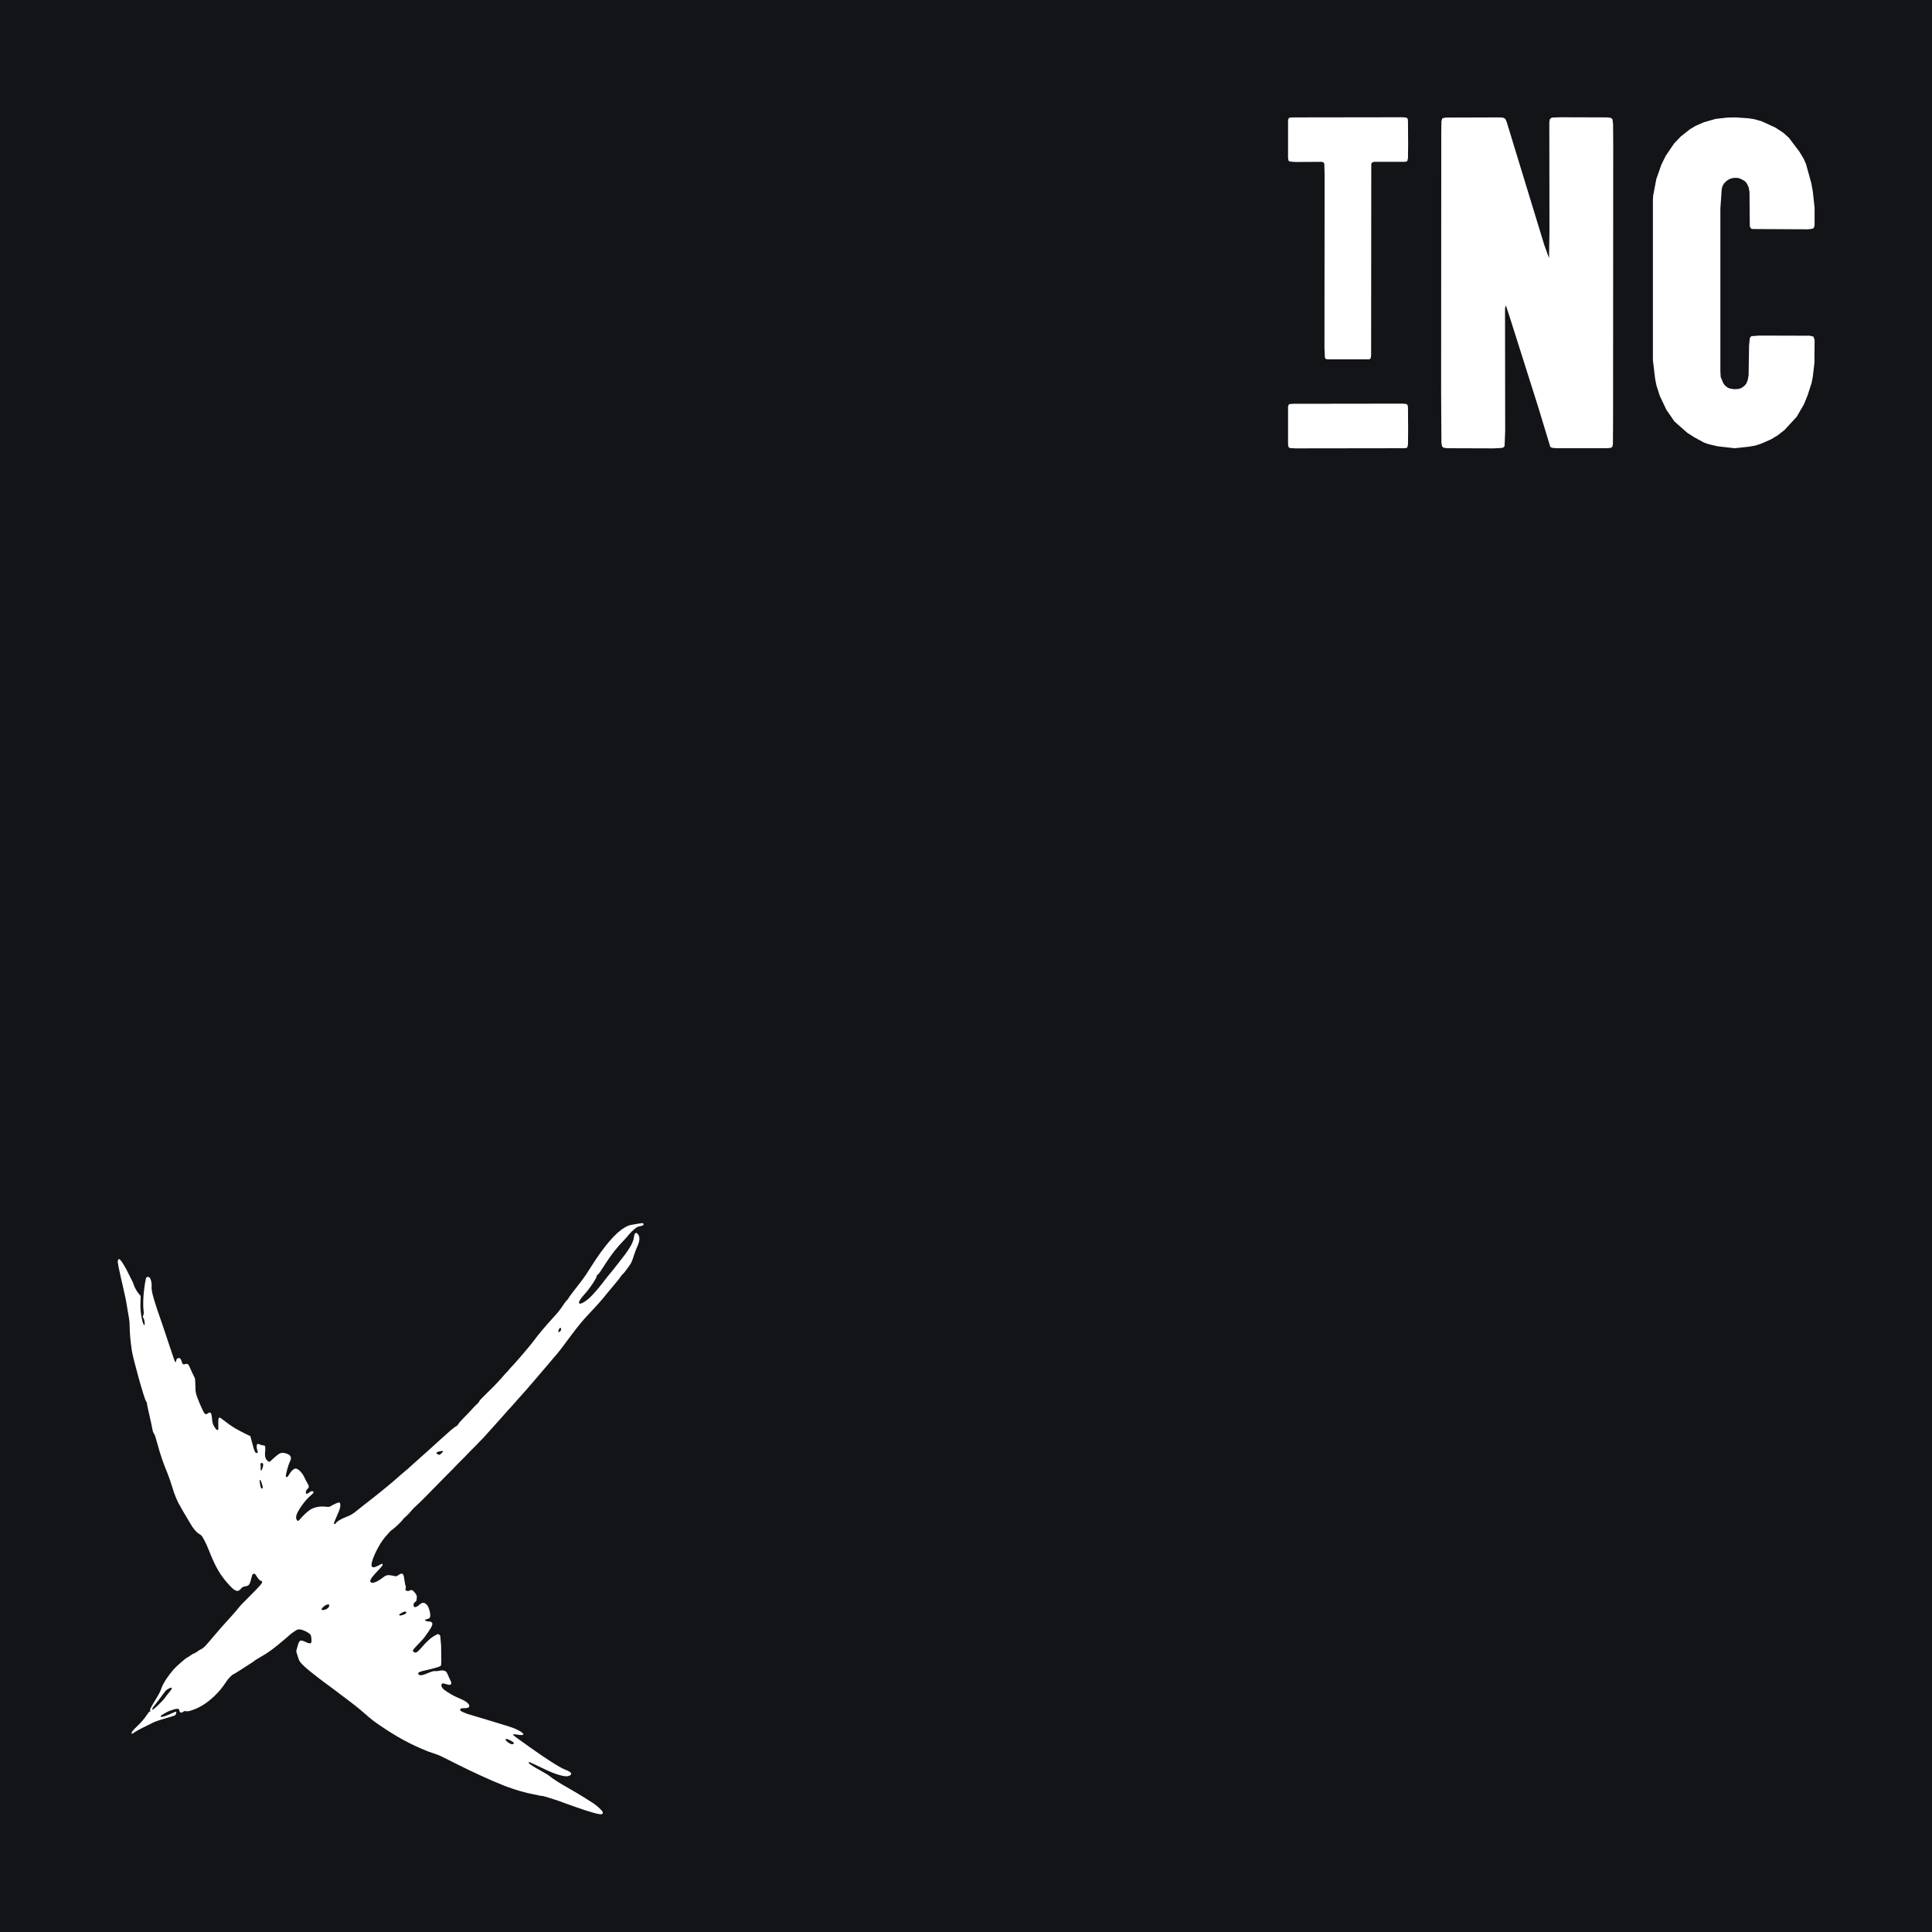
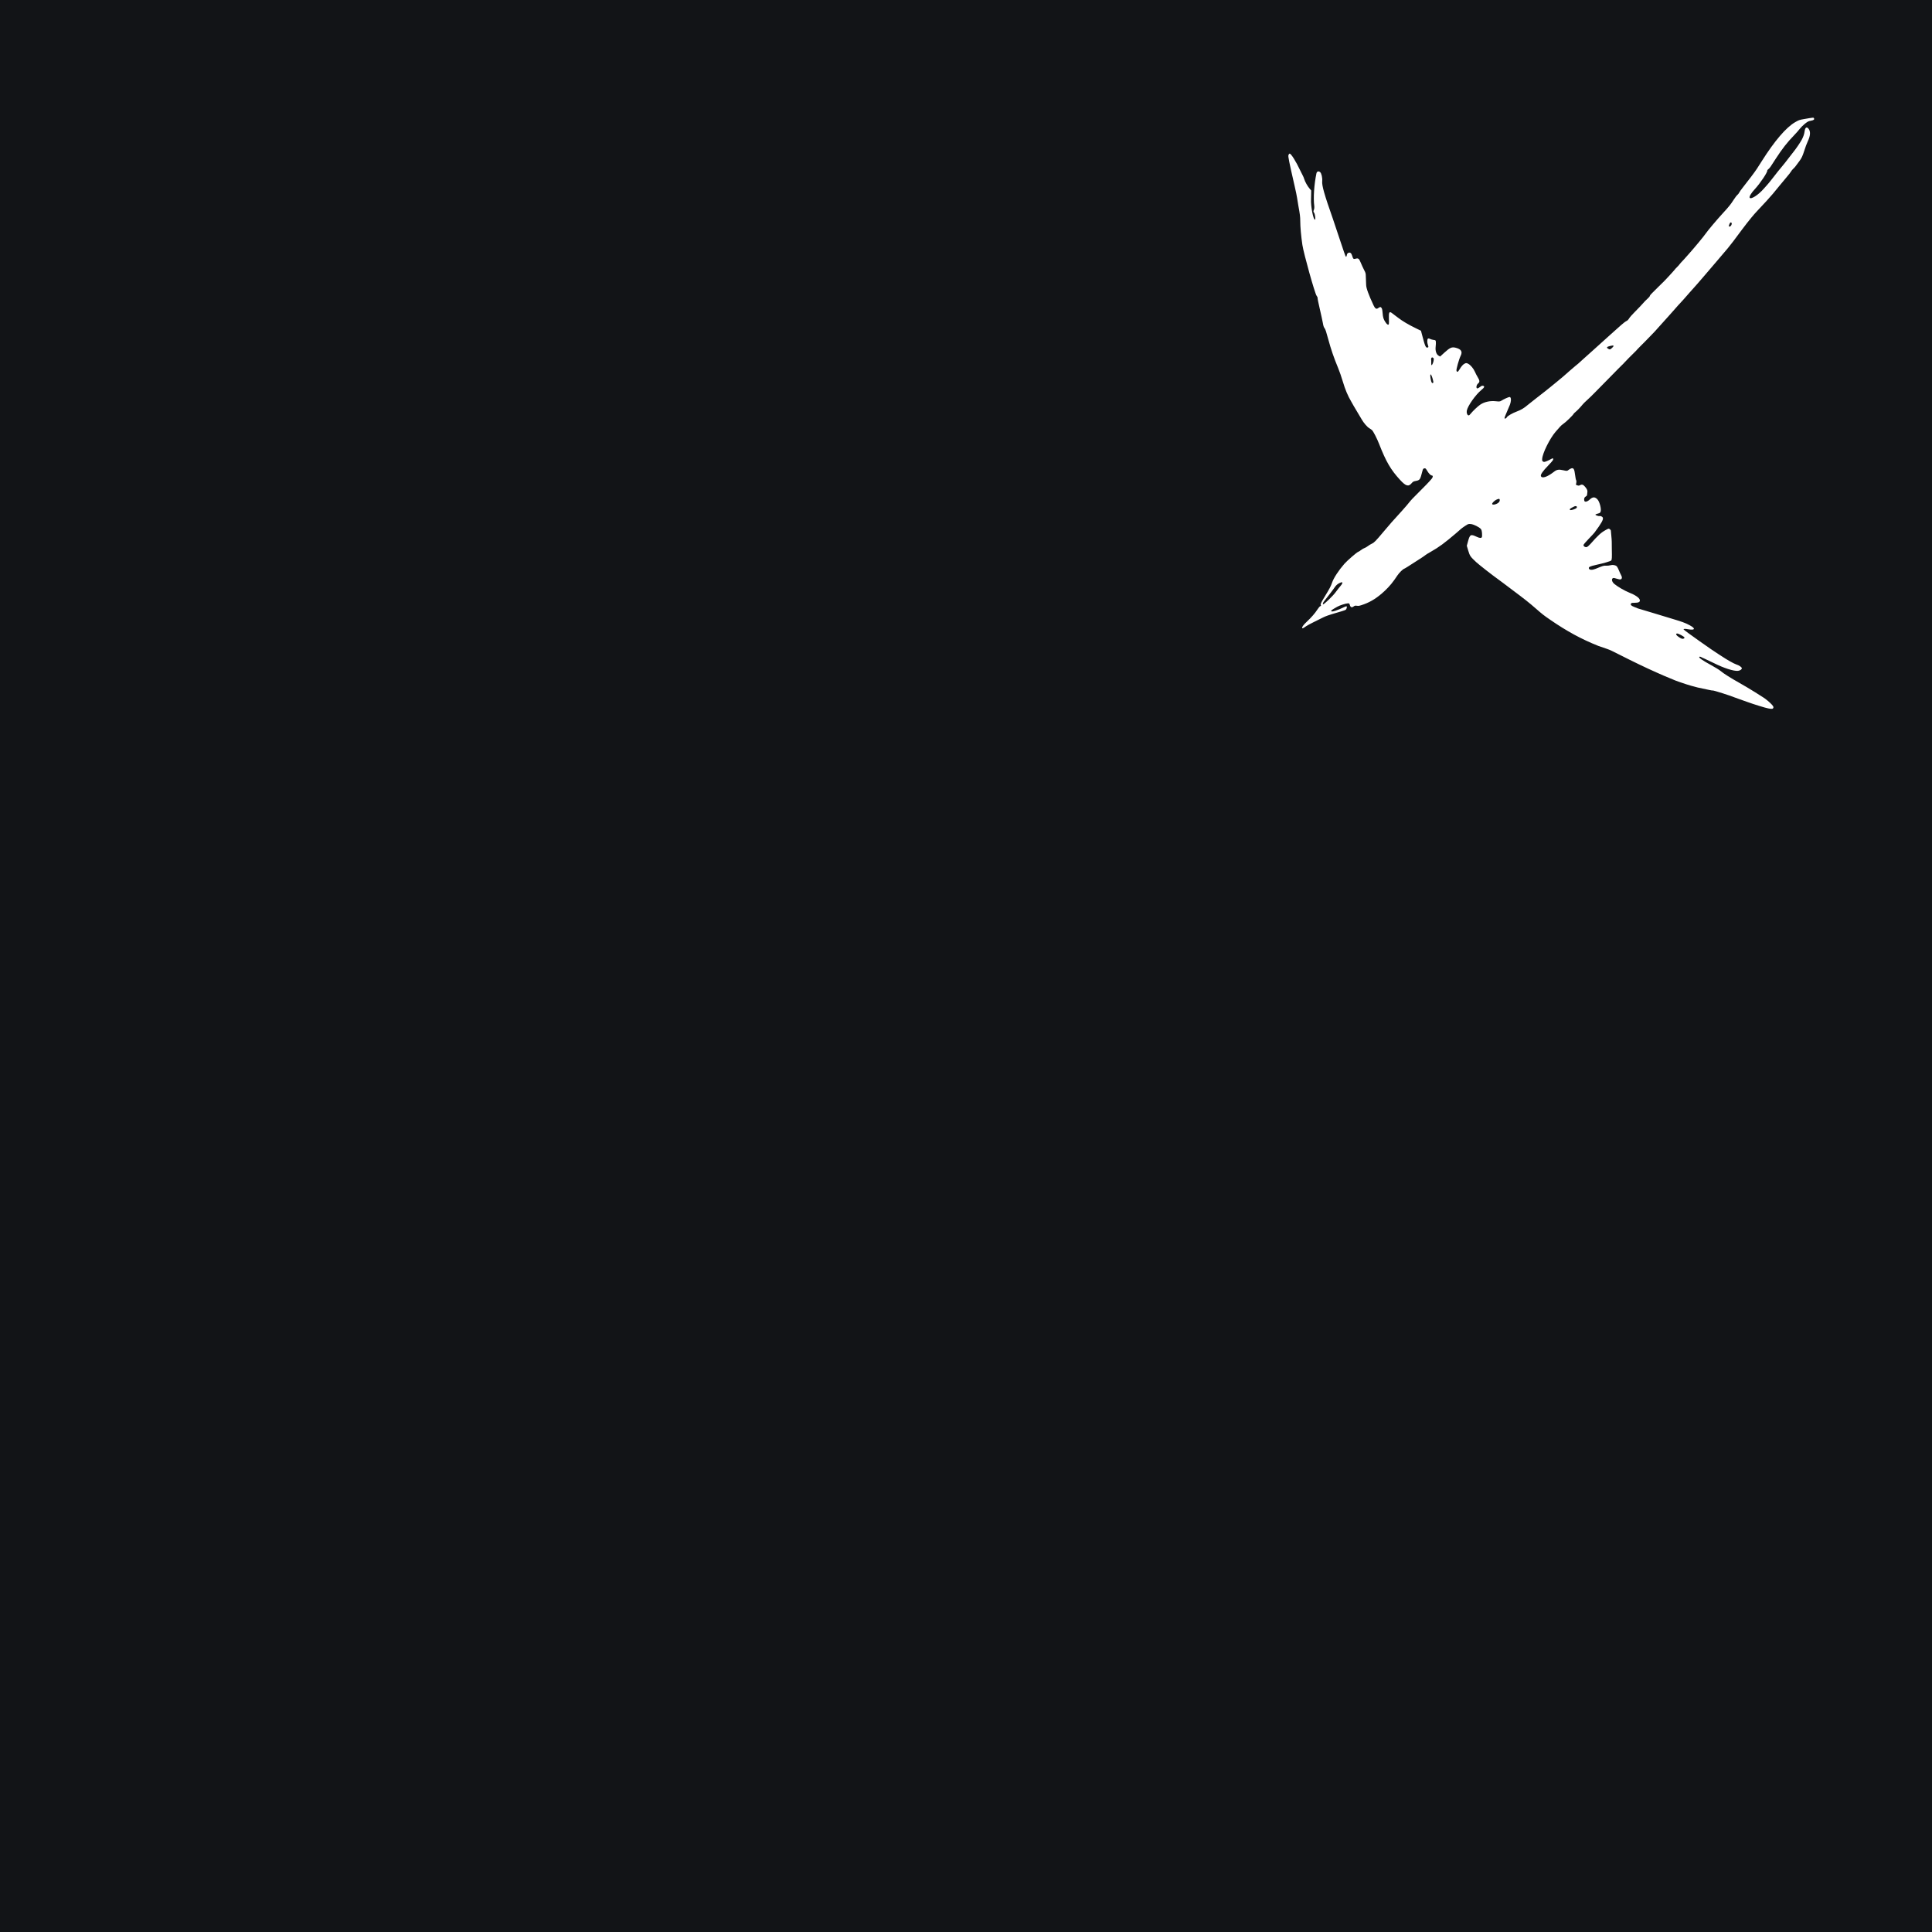
<svg xmlns="http://www.w3.org/2000/svg" viewBox="0 0 1300 1300" width="1300" height="1300" role="img" aria-label="The New Critic">
-   <path fill="#121417" fill-rule="evenodd" d="M0 0H1300V1300H0Z M867.2 79.4 868.4 79.1 871.0 79.0 943.6 78.9 946.2 79.1 947.2 79.8 947.4 81.7 947.5 96.8 947.4 106.4 947.0 108.2 946.4 108.7 945.0 108.9 924.6 108.9 923.3 109.3 922.7 110.2 922.6 239.2 922.3 241.1 921.4 241.8 893.5 241.8 892.2 241.6 891.5 240.7 891.2 233.9 891.3 117.2 891.1 110.3 890.6 109.3 889.3 108.9 871.6 109.0 868.0 108.7 867.0 108.1 866.7 106.2 866.7 84.1 866.7 81.0Z M867.2 272.1 868.4 271.8 871.0 271.7 943.6 271.6 946.2 271.8 947.2 272.6 947.4 274.4 947.5 289.5 947.4 299.1 947.0 300.9 946.4 301.4 945.0 301.6 871.6 301.7 868.0 301.5 867.0 300.8 866.7 298.9 866.7 276.9 866.7 273.7Z M970.5 79.6 972.8 79.1 1009.5 79.0 1011.5 79.2 1012.9 80.0 1013.8 82.0 1039.1 164.8 1042.3 173.7 1042.6 155.8 1042.5 82.3 1042.8 80.4 1043.4 79.6 1044.5 79.1 1050.2 78.9 1081.8 79.0 1083.8 79.3 1085.0 80.2 1085.4 83.6 1085.5 96.8 1085.4 282.8 1085.3 298.9 1084.9 300.6 1084.1 301.3 1081.4 301.6 1047.6 301.6 1044.8 301.4 1043.2 300.8 1035.0 273.8 1016.6 215.7 1013.6 206.5 1013.0 205.6 1012.7 207.9 1012.8 290.2 1012.4 300.2 1011.7 301.0 1010.7 301.4 1004.9 301.7 974.1 301.6 971.4 301.3 970.3 300.3 969.9 297.8 969.7 263.9 969.8 89.0 969.9 81.7Z M1162.4 79.1 1167.9 79.0 1176.6 79.6 1180.4 80.2 1185.4 81.6 1194.7 85.9 1199.9 89.3 1203.7 92.7 1210.8 102.1 1213.7 106.9 1215.2 110.3 1218.8 123.3 1219.8 128.8 1221.0 139.8 1221.0 151.5 1220.5 153.3 1219.7 153.9 1216.4 154.3 1179.0 154.1 1178.0 153.6 1177.4 152.2 1177.2 129.1 1176.6 125.9 1175.2 123.1 1173.8 121.7 1171.0 120.2 1169.1 119.7 1166.5 119.7 1164.1 120.3 1161.9 121.6 1160.0 123.5 1159.0 125.3 1158.5 127.3 1157.6 140.5 1157.6 249.5 1157.8 253.6 1159.6 257.9 1160.7 259.4 1162.6 260.9 1164.3 261.5 1167.1 261.9 1169.9 261.7 1171.7 261.1 1173.7 259.7 1175.0 258.2 1176.0 255.8 1176.6 252.6 1176.9 232.7 1177.4 227.5 1178.4 226.2 1184.0 225.8 1217.8 225.9 1220.2 226.5 1221.0 228.7 1220.9 244.0 1219.8 253.5 1219.0 257.6 1216.3 266.0 1213.8 272.1 1209.0 280.4 1200.7 289.4 1195.9 293.1 1191.7 295.6 1185.4 298.4 1181.2 299.8 1176.6 300.6 1167.2 301.6 1155.7 300.3 1149.4 298.8 1146.4 297.7 1140.0 294.2 1135.3 291.2 1126.7 283.6 1121.3 275.8 1116.8 266.3 1114.6 259.4 1113.7 254.9 1112.2 242.4 1112.2 134.2 1112.4 131.5 1114.5 120.5 1117.9 110.8 1120.8 104.9 1126.5 96.5 1131.0 91.8 1137.2 86.9 1141.1 84.6 1146.4 82.3 1154.4 80.0Z M402.27 1220.52C400.13 1220.12 392.64 1217.81 387.89 1216.09C386.82 1215.70 384.52 1214.89 382.80 1214.28C381.06 1213.66 379.47 1213.10 379.26 1213.01C376.57 1211.87 365.36 1208.31 364.88 1208.45C364.69 1208.51 363.60 1208.34 362.46 1208.08C361.35 1207.82 359.37 1207.41 358.09 1207.15C356.80 1206.91 355.26 1206.57 354.65 1206.42C351.61 1205.66 348.59 1204.80 346.91 1204.23C342.17 1202.66 340.11 1201.94 339.57 1201.68C339.24 1201.53 337.50 1200.80 335.71 1200.07C333.92 1199.33 332.09 1198.58 331.66 1198.39C331.24 1198.19 329.14 1197.26 327.00 1196.33C324.87 1195.40 322.33 1194.24 321.35 1193.77C320.39 1193.30 317.73 1192.05 315.47 1190.99C313.19 1189.91 310.18 1188.44 308.75 1187.71C307.33 1186.96 304.38 1185.48 302.22 1184.43C300.04 1183.35 297.61 1182.15 296.80 1181.74C296.00 1181.32 294.28 1180.63 292.98 1180.21C290.23 1179.32 288.63 1178.77 287.79 1178.43C276.41 1173.88 266.67 1168.59 255.41 1160.84C251.21 1157.97 250.09 1157.09 245.60 1153.16C241.18 1149.30 238.15 1146.90 229.68 1140.57C227.20 1138.71 224.59 1136.72 223.85 1136.17C223.13 1135.60 221.47 1134.38 220.17 1133.45C216.51 1130.86 207.51 1123.81 205.65 1122.09C201.70 1118.40 201.34 1117.89 200.29 1114.33L199.31 1111.06L200.20 1107.84C201.42 1103.39 201.98 1103.11 206.04 1105.04C208.00 1105.98 209.16 1106.02 209.50 1105.13C209.61 1104.87 209.62 1103.73 209.54 1102.60C209.40 1100.99 209.23 1100.35 208.74 1099.75C207.74 1098.50 203.75 1096.55 201.94 1096.42C200.36 1096.31 200.26 1096.34 198.24 1097.66C197.08 1098.42 195.84 1099.31 195.49 1099.64C195.12 1099.99 193.60 1101.32 192.10 1102.59C184.26 1109.28 180.58 1111.98 175.22 1115.02C173.37 1116.06 171.65 1117.11 171.38 1117.38C171.11 1117.64 170.03 1118.40 168.99 1119.06C167.94 1119.74 166.33 1120.79 165.39 1121.39C160.37 1124.65 157.64 1126.37 157.22 1126.49C156.30 1126.78 153.78 1129.25 152.61 1131.03C149.63 1135.56 147.39 1138.29 144.03 1141.46C139.32 1145.87 135.03 1148.64 130.11 1150.43C127.19 1151.49 126.52 1151.61 125.38 1151.43C124.29 1151.25 123.91 1151.34 123.20 1151.86C121.93 1152.82 121.09 1152.52 120.64 1150.99C120.33 1149.90 120.16 1149.76 119.36 1149.78C117.82 1149.85 113.85 1151.11 112.15 1152.09C108.34 1154.26 107.95 1154.53 108.08 1154.99C108.32 1155.81 111.80 1154.73 117.47 1152.02C118.61 1151.48 118.92 1151.99 118.32 1153.41C117.94 1154.32 117.89 1154.34 111.43 1156.21C106.65 1157.60 104.26 1158.43 102.41 1159.39C101.03 1160.09 98.24 1161.48 96.20 1162.47C94.16 1163.46 91.92 1164.68 91.22 1165.17C89.11 1166.65 88.66 1166.84 88.51 1166.32C88.33 1165.71 89.55 1164.10 91.70 1162.11C94.65 1159.36 97.23 1156.40 98.68 1154.10C99.44 1152.89 100.36 1151.80 100.73 1151.69C101.25 1151.55 101.31 1151.35 101.05 1150.84C100.78 1150.30 101.26 1149.28 103.65 1145.35C107.04 1139.82 107.90 1138.19 108.68 1135.83C109.71 1132.77 113.05 1127.64 116.93 1123.20C118.74 1121.12 125.31 1115.43 126.19 1115.17C126.51 1115.08 127.39 1114.52 128.16 1113.93C128.94 1113.33 129.99 1112.72 130.49 1112.58C130.99 1112.44 132.00 1111.86 132.73 1111.29C133.46 1110.73 134.66 1109.99 135.39 1109.66C137.02 1108.91 137.97 1107.95 143.30 1101.58C145.57 1098.86 147.99 1096.04 148.69 1095.28C150.42 1093.39 154.32 1089.07 155.72 1087.50C158.71 1084.13 159.25 1083.50 160.48 1081.95C161.81 1080.28 163.14 1078.88 166.74 1075.32C170.93 1071.17 173.92 1068.07 175.65 1066.02C176.60 1064.87 176.67 1063.84 175.77 1063.76C174.96 1063.69 173.79 1062.51 172.66 1060.61C171.72 1059.02 171.50 1058.83 170.73 1058.97C169.99 1059.09 169.80 1059.38 169.42 1060.88C167.94 1066.66 167.76 1066.92 164.87 1067.46C163.44 1067.73 163.05 1067.94 162.19 1068.96C160.05 1071.48 158.30 1070.97 154.35 1066.67C148.14 1059.91 144.96 1054.44 140.35 1042.65C138.80 1038.68 136.33 1033.90 135.44 1033.16C135.07 1032.84 134.28 1032.29 133.65 1031.92C132.24 1031.08 129.85 1028.29 128.56 1025.96C128.02 1025.00 126.81 1022.95 125.88 1021.46C124.94 1019.96 123.75 1017.94 123.21 1016.98C122.69 1016.02 121.95 1014.71 121.58 1014.08C119.26 1010.19 117.45 1005.88 115.91 1000.64C115.02 997.64 113.62 993.56 112.78 991.56C109.91 984.67 107.86 978.73 106.10 972.16C104.75 967.11 104.17 965.37 103.61 964.67C103.07 963.98 102.79 963.15 102.44 961.11C102.18 959.66 101.27 955.40 100.38 951.65C99.50 947.90 98.83 944.61 98.90 944.33C98.98 944.02 98.69 943.38 98.25 942.84C97.09 941.39 89.55 914.44 88.68 908.64C87.80 902.67 87.24 896.49 87.24 892.46C87.24 889.78 86.99 887.76 85.99 882.33C85.64 880.47 85.25 878.08 85.11 877.00C84.97 875.93 84.24 872.32 83.46 869.01C79.60 852.15 79.00 849.14 79.30 848.17C79.45 847.66 79.81 847.21 80.11 847.19C81.03 847.11 84.42 852.49 87.26 858.59C87.83 859.83 88.58 861.29 88.90 861.85C89.23 862.40 89.68 863.50 89.90 864.26C90.45 866.10 92.14 869.12 93.52 870.72L94.62 872.00L94.58 874.49C94.56 875.85 94.52 877.36 94.49 877.83C94.24 882.56 96.04 891.94 97.16 891.62C97.67 891.47 97.19 887.80 96.54 886.92C96.02 886.24 96.00 885.98 96.41 885.03C96.68 884.43 96.80 883.27 96.67 882.39C95.95 877.08 96.59 867.83 98.15 860.43C98.43 859.14 99.60 858.76 100.62 859.64C101.53 860.41 102.24 863.50 102.01 865.74C101.72 868.66 103.47 874.80 109.23 891.16C110.33 894.29 112.65 901.23 114.40 906.58C116.13 911.95 117.71 916.41 117.91 916.52C118.25 916.71 118.42 916.38 118.69 915.00C118.77 914.61 119.18 914.14 119.61 913.95C120.78 913.46 121.64 914.09 122.16 915.85C122.79 918.04 123.07 918.31 124.42 917.92C126.29 917.37 126.78 917.74 127.97 920.62C128.55 922.03 129.54 924.18 130.17 925.39C131.22 927.38 131.33 927.79 131.35 929.62C131.37 930.72 131.44 932.24 131.48 932.96C131.55 933.70 131.59 934.82 131.58 935.47C131.57 937.59 133.23 942.16 136.64 949.41C137.56 951.35 138.43 951.96 139.39 951.32C141.00 950.23 141.24 950.20 141.83 950.88C142.28 951.42 142.45 952.15 142.64 954.20C142.91 957.55 143.21 958.56 144.60 960.65C145.71 962.32 146.60 962.77 146.87 961.79C146.95 961.53 146.96 959.81 146.89 957.99C146.77 954.11 147.17 953.28 148.64 954.27C149.16 954.60 151.04 956.03 152.85 957.44C156.01 959.91 160.04 962.29 165.77 965.06L168.47 966.37L169.08 968.67C171.27 977.04 171.71 978.02 172.99 977.65C173.60 977.47 173.60 977.27 173.07 975.71C172.57 974.29 172.61 972.10 173.14 971.70C173.42 971.48 173.97 971.55 174.62 971.88C175.19 972.18 176.26 972.46 177.00 972.55C178.24 972.69 178.36 972.78 178.48 973.75C178.56 974.34 178.51 975.84 178.36 977.09C178.02 979.90 178.83 982.34 180.40 983.19L181.36 983.72L184.38 980.96C187.97 977.71 189.24 977.16 191.80 977.80C195.54 978.75 196.58 980.41 195.18 983.21C194.04 985.51 192.12 992.37 192.37 993.25C192.71 994.43 193.34 994.20 194.31 992.56C195.71 990.21 196.78 989.00 197.95 988.45C198.82 988.03 199.20 988.06 200.22 988.57C201.83 989.40 203.81 991.76 204.77 993.99C205.19 994.98 206.04 996.62 206.66 997.62C208.05 999.89 208.11 1000.88 206.93 1001.83C205.60 1002.90 205.36 1005.49 206.64 1005.12C206.98 1005.02 207.76 1004.56 208.35 1004.10C209.20 1003.44 209.61 1003.29 210.21 1003.41C211.50 1003.69 211.18 1004.55 209.20 1006.15C205.28 1009.35 199.98 1016.83 199.32 1020.09C199.06 1021.46 199.47 1022.91 200.23 1023.24C200.71 1023.46 200.98 1023.30 201.75 1022.37C203.59 1020.17 206.50 1017.40 208.30 1016.14C210.99 1014.26 214.98 1013.38 218.77 1013.80C221.21 1014.06 221.65 1014.02 222.57 1013.44C224.21 1012.38 227.52 1010.90 228.12 1010.95C228.96 1011.01 229.27 1012.64 228.78 1014.56C228.56 1015.50 228.25 1016.46 228.11 1016.68C227.96 1016.91 227.56 1017.86 227.20 1018.80C226.84 1019.75 226.10 1021.50 225.56 1022.69C225.02 1023.89 224.63 1025.03 224.68 1025.24C224.84 1025.76 225.92 1025.36 226.21 1024.67C226.61 1023.76 229.98 1021.79 233.09 1020.67C235.63 1019.74 238.09 1018.27 240.23 1016.37C240.52 1016.10 242.20 1014.78 243.94 1013.43C245.70 1012.08 247.67 1010.51 248.35 1009.96C249.03 1009.41 250.46 1008.29 251.54 1007.49C252.60 1006.68 254.40 1005.25 255.51 1004.31C256.64 1003.37 258.80 1001.62 260.31 1000.39C261.82 999.17 263.54 997.75 264.13 997.22C264.73 996.70 266.77 994.90 268.68 993.23C270.58 991.55 272.21 990.16 272.29 990.13C272.53 990.06 275.40 987.55 277.79 985.32C279.03 984.16 281.75 981.73 283.83 979.91C285.91 978.10 291.57 973.00 296.39 968.58C301.90 963.54 305.65 960.33 306.44 959.98C307.32 959.63 307.94 959.05 308.49 958.12C308.92 957.37 310.42 955.66 311.78 954.31C313.96 952.16 318.18 947.70 319.30 946.35C319.51 946.10 320.30 945.37 321.05 944.69C321.80 944.03 322.45 943.24 322.48 942.95C322.50 942.64 323.28 941.68 324.20 940.82C325.13 939.97 327.09 938.02 328.57 936.49C330.05 934.98 331.32 933.72 331.40 933.70C331.62 933.63 338.61 926.09 339.11 925.37C339.38 924.99 340.13 924.17 340.78 923.54C341.44 922.91 342.20 922.07 342.46 921.68C342.71 921.29 343.11 920.81 343.33 920.62C343.55 920.44 344.51 919.41 345.46 918.35C346.41 917.28 347.90 915.61 348.78 914.61C352.38 910.57 358.78 902.87 359.88 901.23C361.35 899.06 367.58 891.65 371.71 887.17C375.60 882.96 376.88 881.36 378.93 878.18C379.82 876.78 380.93 875.33 381.38 874.97C381.84 874.60 382.39 873.89 382.63 873.38C382.86 872.89 383.92 871.39 384.98 870.05C388.75 865.33 393.17 859.45 394.54 857.33C395.30 856.15 396.82 853.77 397.91 852.05C406.41 838.63 414.16 829.58 420.17 826.09C422.68 824.63 423.16 824.47 426.00 823.98C432.68 822.82 432.61 822.82 432.92 823.42C433.33 824.25 432.71 824.72 430.72 825.08C429.16 825.35 428.64 825.63 426.80 827.09C425.63 828.03 424.04 829.62 423.28 830.61C422.50 831.63 420.88 833.47 419.65 834.73C414.80 839.73 411.65 843.77 407.14 850.71C405.74 852.86 404.23 855.18 403.78 855.88C403.33 856.56 402.62 857.38 402.18 857.68C401.76 857.98 401.44 858.36 401.50 858.53C401.80 859.59 396.79 867.12 393.16 871.03C390.74 873.62 389.25 876.09 389.63 876.83C390.37 878.29 395.49 875.03 399.19 870.74C399.77 870.07 400.80 868.91 401.48 868.17C402.17 867.42 403.83 865.39 405.18 863.62C408.00 859.96 409.45 858.15 411.78 855.39C412.69 854.32 414.44 852.09 415.69 850.44C416.93 848.78 418.52 846.75 419.22 845.88C420.80 843.97 423.61 839.83 424.65 837.91C425.73 835.90 426.36 834.09 426.62 832.23C426.97 829.60 427.93 828.90 429.17 830.34C430.74 832.17 430.58 835.10 428.69 839.04C428.10 840.25 427.03 843.13 426.31 845.45C425.22 848.90 424.64 850.11 423.10 852.22C420.19 856.20 420.08 856.33 418.93 857.42C418.34 857.98 417.72 858.74 417.57 859.10C417.40 859.48 416.03 861.26 414.50 863.05C412.97 864.85 410.94 867.30 409.97 868.48C409.01 869.65 407.77 871.15 407.22 871.82C406.67 872.48 405.78 873.56 405.25 874.23C404.03 875.75 398.64 881.67 395.24 885.20C393.84 886.66 391.84 888.94 390.79 890.24C389.74 891.55 388.44 893.16 387.90 893.84C386.91 895.06 382.54 900.87 378.71 906.04C377.58 907.57 375.86 909.74 374.91 910.87C370.83 915.74 370.12 916.56 367.43 919.67C366.94 920.23 363.53 924.22 359.86 928.54C356.17 932.86 352.61 936.95 351.95 937.63C351.28 938.34 350.01 939.76 349.09 940.82C347.00 943.27 343.05 947.70 342.67 948.03C342.50 948.17 342.03 948.68 341.61 949.16C341.20 949.64 340.22 950.75 339.46 951.61C338.67 952.47 337.64 953.65 337.16 954.21C336.66 954.76 335.54 956.02 334.65 957.01C332.65 959.21 331.50 960.49 328.71 963.63C325.62 967.11 325.81 966.90 322.65 970.13C321.06 971.75 319.42 973.44 318.99 973.90C318.57 974.35 317.40 975.53 316.37 976.51C315.35 977.49 314.35 978.51 314.15 978.78C313.96 979.06 313.55 979.52 313.26 979.79C310.17 982.81 306.02 986.99 305.52 987.61C305.16 988.05 304.04 989.20 303.03 990.15C302.02 991.12 301.03 992.11 300.83 992.35C300.61 992.60 298.73 994.51 296.63 996.62C294.54 998.71 292.67 1000.63 292.45 1000.88C292.25 1001.12 291.19 1002.20 290.09 1003.27C289.02 1004.34 286.90 1006.49 285.40 1008.04C283.88 1009.61 281.62 1011.79 280.37 1012.92C279.11 1014.04 277.75 1015.38 277.33 1015.90C276.07 1017.50 273.55 1020.15 272.42 1021.06C271.82 1021.54 271.29 1022.06 271.23 1022.22C270.91 1023.11 265.72 1028.12 263.83 1029.34C262.95 1029.91 261.72 1031.22 258.99 1034.42C255.02 1039.13 250.24 1048.83 250.02 1052.62C249.96 1053.81 250.01 1054.02 250.65 1054.40C251.23 1054.76 251.62 1054.72 253.18 1054.09C254.19 1053.68 255.45 1053.06 255.97 1052.71C257.19 1051.92 257.83 1052.21 257.31 1053.33C257.12 1053.78 255.66 1055.47 254.08 1057.08C250.51 1060.76 248.87 1063.08 249.16 1064.09C249.73 1066.02 253.37 1064.87 257.91 1061.32C259.89 1059.77 261.17 1059.55 264.16 1060.23C266.73 1060.80 266.81 1060.78 267.76 1060.03C268.29 1059.59 269.17 1059.11 269.69 1058.96C271.17 1058.53 271.71 1059.50 272.17 1063.36C272.38 1065.11 272.71 1066.72 272.91 1066.98C273.09 1067.24 273.14 1068.01 272.99 1068.72L272.73 1069.99L273.65 1070.38C274.32 1070.67 274.82 1070.65 275.41 1070.33C276.80 1069.57 277.59 1069.81 278.93 1071.40C280.36 1073.10 280.68 1073.97 280.40 1075.38C280.29 1075.95 280.20 1076.65 280.21 1076.95C280.20 1077.24 279.80 1077.70 279.29 1077.97C278.38 1078.44 278.04 1079.53 278.41 1080.81C278.71 1081.86 280.40 1081.44 282.03 1079.94C284.04 1078.07 285.51 1078.03 287.22 1079.83C288.68 1081.38 289.99 1086.44 289.36 1088.11C289.05 1088.89 288.76 1089.09 287.38 1089.44C286.50 1089.65 285.80 1089.97 285.86 1090.14C285.97 1090.53 288.01 1091.23 288.55 1091.08C289.34 1090.84 290.66 1091.51 290.87 1092.23C291.24 1093.52 289.85 1095.98 285.25 1102.17C284.91 1102.62 283.14 1104.54 281.31 1106.42C279.49 1108.29 277.93 1110.12 277.85 1110.46C277.67 1111.35 278.99 1112.22 280.05 1111.92C280.49 1111.79 281.56 1110.89 282.42 1109.93C287.61 1104.05 289.62 1102.19 292.69 1100.51C294.74 1099.36 294.74 1099.36 295.54 1099.90C295.97 1100.21 296.30 1100.70 296.26 1101.00C296.24 1101.30 296.37 1102.73 296.54 1104.16C296.72 1105.62 296.84 1107.55 296.84 1108.49C296.82 1109.43 296.84 1111.48 296.88 1113.05C297.03 1119.03 296.96 1120.50 296.47 1120.95C295.92 1121.50 291.82 1122.70 286.35 1123.92C282.19 1124.84 281.17 1125.34 281.45 1126.32C281.77 1127.41 283.61 1127.51 285.91 1126.59C291.18 1124.44 291.34 1124.39 292.98 1124.47C293.88 1124.51 295.18 1124.38 295.88 1124.18C297.50 1123.70 299.48 1124.06 300.29 1124.96C300.64 1125.36 301.26 1126.56 301.66 1127.62C302.08 1128.70 302.72 1130.09 303.11 1130.76C303.95 1132.20 303.82 1133.38 302.80 1133.67C302.41 1133.79 301.27 1133.60 300.24 1133.23C299.23 1132.88 298.17 1132.66 297.88 1132.74C296.43 1133.16 296.81 1135.28 298.60 1136.76C300.76 1138.55 305.55 1141.35 308.28 1142.42C312.49 1144.08 315.25 1145.92 315.68 1147.38C316.11 1148.85 315.04 1149.44 311.96 1149.44C310.36 1149.45 310.07 1149.51 309.78 1150.01C309.32 1150.84 309.91 1151.41 312.15 1152.30C313.22 1152.73 314.29 1153.15 314.50 1153.24C314.71 1153.32 315.68 1153.61 316.65 1153.88C317.62 1154.16 321.46 1155.30 325.18 1156.44C328.89 1157.58 333.02 1158.82 334.34 1159.22C344.94 1162.41 345.98 1162.78 349.38 1164.59C353.48 1166.80 352.91 1168.06 348.19 1167.22C346.03 1166.82 344.90 1166.91 345.26 1167.42C345.75 1168.14 365.76 1182.29 368.71 1184.02C369.01 1184.19 369.88 1184.75 370.65 1185.27C374.46 1187.82 378.94 1190.33 380.55 1190.87C382.63 1191.54 384.44 1192.81 384.38 1193.53C384.31 1194.31 383.09 1195.08 381.78 1195.21C378.85 1195.49 372.21 1193.36 365.44 1189.94C363.48 1188.96 360.83 1187.71 359.56 1187.15C358.29 1186.62 357.02 1186.01 356.74 1185.82C356.46 1185.64 356.03 1185.62 355.79 1185.82C355.15 1186.30 357.95 1188.24 363.85 1191.45C366.39 1192.83 369.17 1194.53 370.01 1195.25C372.10 1197.02 376.81 1200.00 382.97 1203.46C385.83 1205.06 390.50 1207.85 393.36 1209.66C396.20 1211.47 398.74 1213.08 399.00 1213.23C400.41 1214.09 403.47 1216.66 404.54 1217.90C405.48 1218.98 405.74 1219.47 405.60 1219.94C405.33 1220.89 404.78 1221.00 402.27 1220.52ZM345.72 1172.73C345.53 1172.06 341.39 1169.90 340.69 1170.10C339.68 1170.39 340.21 1171.31 342.11 1172.57C343.65 1173.58 344.27 1173.80 344.99 1173.59C345.66 1173.39 345.85 1173.18 345.72 1172.73ZM106.50 1147.26C108.27 1145.59 110.41 1143.25 111.26 1142.04C112.13 1140.83 113.49 1139.07 114.30 1138.15C116.44 1135.65 115.91 1134.86 113.13 1136.42C112.13 1136.97 111.22 1137.84 110.48 1138.95C109.84 1139.87 108.17 1142.13 106.75 1143.95C105.32 1145.79 103.74 1147.82 103.23 1148.48C102.32 1149.65 102.17 1150.60 102.92 1150.38C103.13 1150.32 104.75 1148.92 106.50 1147.26ZM273.18 1085.58C273.91 1084.65 272.80 1084.02 271.57 1084.62C268.64 1086.06 268.22 1086.42 268.85 1086.98C269.28 1087.37 272.64 1086.29 273.18 1085.58ZM221.03 1081.63C221.41 1081.14 221.57 1080.48 221.45 1080.04C221.25 1079.34 221.15 1079.32 219.71 1079.84C218.21 1080.37 216.18 1082.28 216.38 1082.96C216.67 1083.95 220.00 1083.00 221.03 1081.63ZM297.12 977.84C298.68 976.39 298.32 976.00 295.93 976.57C293.48 977.15 293.07 977.66 294.42 978.46C295.57 979.15 295.78 979.11 297.12 977.84ZM176.34 998.73C175.15 994.70 174.29 994.76 175.01 998.85C175.43 1001.23 175.89 1001.97 176.64 1001.42C176.93 1001.19 176.86 1000.51 176.34 998.73ZM177.06 985.99C177.11 985.02 177.03 984.78 176.50 984.50C175.98 984.20 175.81 984.24 175.51 984.69C175.30 984.98 175.21 985.47 175.30 985.78C175.39 986.08 175.41 986.98 175.37 987.78C175.33 988.59 175.42 989.36 175.57 989.49C175.94 989.82 176.96 987.44 177.06 985.99ZM377.48 894.85C377.68 894.03 377.62 893.81 377.19 893.57C376.76 893.34 376.55 893.53 376.04 894.59C375.70 895.31 375.54 896.01 375.69 896.14C376.21 896.62 377.25 895.85 377.48 894.85Z" />
+   <path fill="#121417" fill-rule="evenodd" d="M0 0H1300V1300H0Z M1189.93 476.70C1187.79 476.30 1180.30 473.99 1175.56 472.27C1174.48 471.88 1172.19 471.07 1170.46 470.46C1168.73 469.84 1167.14 469.28 1166.93 469.19C1164.24 468.05 1153.03 464.49 1152.55 464.63C1152.36 464.69 1151.27 464.52 1150.13 464.26C1149.01 464.00 1147.04 463.59 1145.76 463.33C1144.46 463.09 1142.92 462.75 1142.32 462.60C1139.28 461.84 1136.26 460.98 1134.58 460.41C1129.84 458.84 1127.78 458.11 1127.24 457.86C1126.90 457.70 1125.17 456.98 1123.37 456.25C1121.59 455.51 1119.76 454.76 1119.33 454.57C1118.90 454.37 1116.81 453.44 1114.67 452.51C1112.54 451.57 1110.00 450.42 1109.02 449.95C1108.05 449.48 1105.39 448.23 1103.14 447.17C1100.86 446.09 1097.85 444.62 1096.41 443.89C1094.99 443.14 1092.05 441.66 1089.88 440.61C1087.71 439.53 1085.27 438.33 1084.47 437.92C1083.67 437.50 1081.95 436.81 1080.65 436.39C1077.90 435.50 1076.30 434.95 1075.46 434.61C1064.08 430.06 1054.33 424.77 1043.08 417.02C1038.88 414.15 1037.76 413.27 1033.27 409.34C1028.85 405.48 1025.82 403.08 1017.35 396.75C1014.87 394.89 1012.25 392.90 1011.52 392.35C1010.79 391.78 1009.14 390.56 1007.84 389.63C1004.18 387.04 995.18 379.99 993.32 378.27C989.37 374.58 989.01 374.07 987.95 370.51L986.98 367.24L987.86 364.02C989.09 359.57 989.65 359.29 993.70 361.22C995.67 362.16 996.83 362.20 997.17 361.31C997.27 361.05 997.29 359.91 997.21 358.78C997.07 357.17 996.90 356.53 996.41 355.93C995.41 354.68 991.41 352.73 989.60 352.60C988.03 352.49 987.93 352.52 985.90 353.84C984.74 354.60 983.51 355.49 983.15 355.82C982.79 356.17 981.26 357.50 979.77 358.77C971.93 365.46 968.25 368.16 962.88 371.20C961.04 372.24 959.31 373.29 959.05 373.56C958.78 373.82 957.69 374.57 956.66 375.24C955.61 375.92 953.99 376.97 953.05 377.57C948.04 380.83 945.30 382.55 944.88 382.67C943.96 382.96 941.45 385.43 940.28 387.21C937.29 391.74 935.06 394.47 931.69 397.64C926.98 402.05 922.69 404.82 917.77 406.61C914.85 407.67 914.19 407.79 913.05 407.61C911.95 407.43 911.58 407.52 910.87 408.04C909.60 409.00 908.75 408.70 908.31 407.17C907.99 406.08 907.83 405.94 907.02 405.96C905.49 406.03 901.51 407.29 899.81 408.27C896.01 410.44 895.62 410.71 895.75 411.17C895.99 411.99 899.47 410.91 905.14 408.20C906.28 407.65 906.59 408.16 905.99 409.59C905.61 410.50 905.56 410.52 899.10 412.39C894.31 413.78 891.93 414.61 890.07 415.57C888.70 416.27 885.91 417.65 883.87 418.65C881.83 419.64 879.58 420.86 878.89 421.35C876.78 422.83 876.33 423.02 876.18 422.50C876.00 421.89 877.21 420.28 879.36 418.29C882.31 415.54 884.89 412.58 886.35 410.28C887.11 409.07 888.03 407.98 888.39 407.87C888.91 407.73 888.98 407.53 888.72 407.02C888.44 406.48 888.93 405.46 891.32 401.53C894.70 396.00 895.57 394.36 896.34 392.01C897.37 388.95 900.72 383.82 904.60 379.38C906.41 377.30 912.98 371.61 913.85 371.35C914.17 371.26 915.06 370.70 915.83 370.11C916.61 369.51 917.65 368.90 918.15 368.76C918.65 368.62 919.66 368.04 920.39 367.47C921.12 366.91 922.32 366.17 923.06 365.84C924.69 365.09 925.63 364.13 930.97 357.76C933.24 355.04 935.66 352.22 936.36 351.46C938.09 349.57 941.99 345.25 943.39 343.68C946.38 340.31 946.92 339.68 948.15 338.13C949.48 336.46 950.80 335.06 954.40 331.50C958.60 327.35 961.59 324.25 963.31 322.20C964.27 321.05 964.34 320.02 963.44 319.94C962.62 319.87 961.46 318.69 960.32 316.79C959.38 315.20 959.17 315.01 958.40 315.15C957.66 315.27 957.47 315.56 957.08 317.06C955.61 322.84 955.43 323.10 952.53 323.64C951.10 323.91 950.72 324.12 949.86 325.14C947.72 327.66 945.97 327.15 942.02 322.85C935.81 316.09 932.62 310.62 928.02 298.83C926.47 294.86 924.00 290.08 923.11 289.34C922.74 289.02 921.95 288.47 921.32 288.10C919.91 287.26 917.51 284.47 916.22 282.14C915.68 281.17 914.47 279.13 913.54 277.64C912.60 276.14 911.41 274.12 910.88 273.16C910.36 272.20 909.62 270.89 909.24 270.26C906.93 266.37 905.12 262.06 903.58 256.82C902.69 253.82 901.29 249.74 900.44 247.74C897.57 240.85 895.53 234.91 893.77 228.34C892.42 223.28 891.84 221.54 891.28 220.85C890.74 220.16 890.46 219.33 890.11 217.29C889.85 215.84 888.93 211.58 888.05 207.83C887.17 204.08 886.50 200.79 886.57 200.51C886.64 200.20 886.36 199.56 885.92 199.02C884.76 197.57 877.22 170.62 876.35 164.82C875.47 158.85 874.91 152.67 874.91 148.64C874.91 145.96 874.66 143.94 873.65 138.51C873.30 136.65 872.91 134.26 872.78 133.18C872.64 132.11 871.91 128.50 871.13 125.19C867.27 108.33 866.67 105.32 866.97 104.35C867.12 103.84 867.48 103.39 867.78 103.37C868.70 103.29 872.08 108.67 874.93 114.77C875.50 116.01 876.24 117.47 876.56 118.03C876.89 118.58 877.35 119.68 877.57 120.44C878.12 122.28 879.80 125.30 881.19 126.90L882.28 128.18L882.24 130.67C882.22 132.03 882.19 133.54 882.16 134.01C881.91 138.74 883.71 148.12 884.83 147.80C885.34 147.65 884.86 143.98 884.21 143.10C883.69 142.42 883.66 142.16 884.08 141.21C884.34 140.61 884.46 139.45 884.34 138.57C883.62 133.26 884.25 124.01 885.81 116.61C886.09 115.32 887.26 114.94 888.28 115.82C889.20 116.59 889.90 119.68 889.68 121.92C889.39 124.84 891.14 130.98 896.90 147.34C898.00 150.47 900.32 157.41 902.06 162.76C903.80 168.13 905.38 172.59 905.58 172.70C905.92 172.89 906.09 172.56 906.36 171.18C906.44 170.79 906.85 170.32 907.28 170.13C908.45 169.64 909.31 170.27 909.82 172.03C910.46 174.22 910.74 174.49 912.08 174.10C913.96 173.55 914.45 173.92 915.64 176.80C916.21 178.21 917.21 180.36 917.83 181.57C918.89 183.56 919.00 183.97 919.02 185.80C919.04 186.90 919.11 188.42 919.15 189.14C919.21 189.88 919.26 191.00 919.25 191.65C919.24 193.77 920.89 198.34 924.30 205.59C925.22 207.53 926.10 208.14 927.05 207.50C928.67 206.41 928.91 206.38 929.49 207.06C929.95 207.60 930.12 208.33 930.30 210.38C930.57 213.73 930.88 214.74 932.27 216.83C933.38 218.50 934.27 218.95 934.54 217.97C934.62 217.71 934.62 215.99 934.56 214.16C934.44 210.29 934.83 209.46 936.31 210.45C936.82 210.78 938.71 212.21 940.51 213.62C943.67 216.09 947.71 218.47 953.44 221.24L956.14 222.55L956.75 224.85C958.93 233.22 959.37 234.20 960.65 233.83C961.26 233.65 961.27 233.45 960.73 231.89C960.24 230.47 960.27 228.28 960.81 227.88C961.09 227.66 961.64 227.73 962.28 228.06C962.85 228.36 963.93 228.64 964.67 228.73C965.91 228.87 966.03 228.96 966.15 229.93C966.22 230.52 966.18 232.02 966.02 233.27C965.68 236.08 966.50 238.52 968.07 239.37L969.02 239.90L972.05 237.14C975.63 233.89 976.91 233.34 979.47 233.98C983.20 234.93 984.25 236.59 982.85 239.39C981.71 241.68 979.79 248.55 980.03 249.43C980.38 250.61 981.00 250.38 981.98 248.74C983.37 246.39 984.45 245.18 985.62 244.63C986.48 244.21 986.87 244.24 987.89 244.75C989.49 245.58 991.48 247.94 992.44 250.17C992.86 251.16 993.71 252.80 994.32 253.80C995.72 256.07 995.78 257.06 994.60 258.01C993.26 259.08 993.03 261.67 994.31 261.30C994.65 261.20 995.42 260.74 996.01 260.28C996.86 259.62 997.28 259.47 997.88 259.59C999.17 259.87 998.85 260.73 996.87 262.33C992.95 265.53 987.64 273.01 986.99 276.27C986.73 277.64 987.14 279.09 987.90 279.42C988.38 279.64 988.65 279.48 989.42 278.55C991.26 276.35 994.17 273.58 995.97 272.32C998.66 270.44 1002.65 269.56 1006.44 269.98C1008.88 270.24 1009.32 270.20 1010.24 269.62C1011.88 268.56 1015.18 267.08 1015.79 267.13C1016.63 267.19 1016.93 268.82 1016.45 270.74C1016.23 271.68 1015.91 272.64 1015.77 272.86C1015.63 273.09 1015.23 274.04 1014.87 274.98C1014.51 275.93 1013.77 277.68 1013.22 278.87C1012.69 280.07 1012.30 281.21 1012.35 281.42C1012.50 281.94 1013.58 281.54 1013.87 280.85C1014.27 279.94 1017.65 277.97 1020.75 276.84C1023.29 275.92 1025.76 274.45 1027.90 272.55C1028.19 272.28 1029.87 270.96 1031.61 269.61C1033.37 268.26 1035.34 266.69 1036.02 266.14C1036.69 265.59 1038.13 264.47 1039.20 263.67C1040.27 262.86 1042.06 261.43 1043.18 260.49C1044.31 259.55 1046.47 257.80 1047.98 256.57C1049.49 255.35 1051.20 253.93 1051.79 253.40C1052.40 252.88 1054.44 251.08 1056.34 249.40C1058.25 247.73 1059.88 246.34 1059.95 246.31C1060.20 246.24 1063.07 243.73 1065.45 241.50C1066.69 240.34 1069.42 237.91 1071.49 236.09C1073.57 234.28 1079.23 229.18 1084.06 224.76C1089.57 219.72 1093.32 216.51 1094.11 216.16C1094.98 215.81 1095.60 215.23 1096.16 214.30C1096.59 213.55 1098.08 211.84 1099.45 210.49C1101.62 208.34 1105.85 203.88 1106.97 202.53C1107.17 202.28 1107.96 201.55 1108.71 200.87C1109.47 200.21 1110.12 199.42 1110.14 199.13C1110.17 198.82 1110.94 197.86 1111.87 197.00C1112.79 196.15 1114.76 194.20 1116.23 192.67C1117.72 191.16 1118.99 189.90 1119.07 189.88C1119.29 189.81 1126.28 182.27 1126.78 181.55C1127.04 181.17 1127.79 180.35 1128.45 179.72C1129.11 179.09 1129.86 178.25 1130.12 177.86C1130.38 177.47 1130.77 176.99 1130.99 176.80C1131.22 176.62 1132.18 175.59 1133.12 174.53C1134.07 173.46 1135.57 171.79 1136.45 170.79C1140.05 166.75 1146.44 159.05 1147.54 157.41C1149.02 155.24 1155.25 147.83 1159.38 143.35C1163.27 139.14 1164.55 137.54 1166.59 134.36C1167.49 132.96 1168.59 131.51 1169.05 131.15C1169.50 130.78 1170.06 130.07 1170.29 129.56C1170.53 129.07 1171.58 127.57 1172.65 126.23C1176.41 121.51 1180.84 115.63 1182.21 113.51C1182.97 112.33 1184.49 109.95 1185.58 108.23C1194.08 94.81 1201.82 85.76 1207.83 82.27C1210.34 80.81 1210.83 80.65 1213.66 80.16C1220.35 79.00 1220.28 79.00 1220.59 79.60C1221.00 80.43 1220.38 80.90 1218.39 81.26C1216.83 81.53 1216.31 81.81 1214.47 83.27C1213.30 84.21 1211.71 85.80 1210.94 86.79C1210.17 87.81 1208.54 89.65 1207.31 90.91C1202.47 95.91 1199.32 99.95 1194.80 106.89C1193.41 109.04 1191.90 111.36 1191.45 112.05C1190.99 112.74 1190.28 113.56 1189.85 113.86C1189.43 114.16 1189.11 114.54 1189.16 114.71C1189.47 115.76 1184.45 123.29 1180.83 127.21C1178.41 129.80 1176.91 132.27 1177.30 133.01C1178.03 134.47 1183.16 131.21 1186.85 126.92C1187.43 126.25 1188.47 125.09 1189.15 124.35C1189.83 123.60 1191.50 121.57 1192.85 119.80C1195.67 116.14 1197.11 114.33 1199.44 111.57C1200.36 110.50 1202.11 108.27 1203.35 106.62C1204.59 104.96 1206.19 102.93 1206.89 102.06C1208.46 100.15 1211.27 96.01 1212.32 94.09C1213.40 92.08 1214.03 90.27 1214.28 88.41C1214.63 85.78 1215.59 85.08 1216.84 86.52C1218.41 88.35 1218.24 91.28 1216.36 95.22C1215.77 96.43 1214.70 99.31 1213.98 101.63C1212.88 105.08 1212.30 106.29 1210.77 108.40C1207.85 112.38 1207.75 112.51 1206.60 113.60C1206.01 114.16 1205.39 114.92 1205.23 115.28C1205.07 115.66 1203.69 117.44 1202.16 119.23C1200.64 121.03 1198.60 123.48 1197.64 124.66C1196.68 125.83 1195.43 127.33 1194.89 128.00C1194.33 128.66 1193.45 129.74 1192.91 130.41C1191.69 131.93 1186.31 137.85 1182.91 141.38C1181.51 142.84 1179.50 145.11 1178.46 146.42C1177.40 147.73 1176.11 149.34 1175.57 150.02C1174.58 151.24 1170.21 157.05 1166.38 162.22C1165.24 163.75 1163.53 165.92 1162.58 167.05C1158.50 171.92 1157.79 172.74 1155.10 175.85C1154.61 176.41 1151.20 180.40 1147.52 184.72C1143.83 189.04 1140.28 193.13 1139.61 193.81C1138.95 194.52 1137.67 195.94 1136.76 197.00C1134.67 199.45 1130.72 203.88 1130.34 204.21C1130.17 204.35 1129.70 204.86 1129.28 205.34C1128.87 205.82 1127.89 206.93 1127.12 207.79C1126.34 208.65 1125.31 209.83 1124.82 210.39C1124.33 210.94 1123.21 212.20 1122.32 213.19C1120.32 215.39 1119.17 216.67 1116.37 219.81C1113.29 223.29 1113.47 223.08 1110.32 226.31C1108.73 227.93 1107.09 229.62 1106.66 230.08C1106.24 230.53 1105.06 231.71 1104.04 232.69C1103.01 233.67 1102.02 234.69 1101.82 234.96C1101.62 235.24 1101.21 235.70 1100.93 235.97C1097.83 238.98 1093.69 243.17 1093.19 243.79C1092.83 244.23 1091.71 245.38 1090.69 246.33C1089.69 247.30 1088.69 248.29 1088.49 248.53C1088.28 248.78 1086.40 250.69 1084.30 252.80C1082.20 254.89 1080.33 256.81 1080.11 257.06C1079.92 257.30 1078.85 258.38 1077.76 259.45C1076.68 260.52 1074.56 262.67 1073.06 264.22C1071.55 265.79 1069.29 267.97 1068.04 269.10C1066.78 270.22 1065.41 271.56 1065.00 272.08C1063.74 273.68 1061.22 276.33 1060.09 277.24C1059.48 277.72 1058.95 278.24 1058.90 278.40C1058.58 279.29 1053.39 284.30 1051.50 285.52C1050.61 286.09 1049.39 287.40 1046.66 290.60C1042.68 295.31 1037.91 305.01 1037.69 308.80C1037.63 309.99 1037.68 310.20 1038.31 310.58C1038.90 310.94 1039.28 310.90 1040.85 310.26C1041.86 309.86 1043.12 309.24 1043.63 308.89C1044.86 308.10 1045.49 308.39 1044.97 309.51C1044.79 309.96 1043.32 311.65 1041.74 313.26C1038.17 316.94 1036.54 319.26 1036.83 320.27C1037.39 322.20 1041.04 321.05 1045.57 317.50C1047.55 315.95 1048.84 315.73 1051.83 316.41C1054.40 316.98 1054.48 316.96 1055.42 316.21C1055.95 315.77 1056.84 315.29 1057.35 315.14C1058.84 314.71 1059.38 315.68 1059.84 319.54C1060.04 321.29 1060.38 322.90 1060.57 323.16C1060.76 323.42 1060.80 324.19 1060.65 324.90L1060.39 326.17L1061.32 326.56C1061.99 326.85 1062.49 326.83 1063.08 326.51C1064.47 325.75 1065.25 325.99 1066.60 327.58C1068.02 329.28 1068.35 330.15 1068.07 331.56C1067.96 332.13 1067.87 332.83 1067.88 333.13C1067.86 333.42 1067.47 333.88 1066.96 334.15C1066.04 334.62 1065.70 335.71 1066.07 336.99C1066.38 338.04 1068.07 337.62 1069.70 336.12C1071.70 334.25 1073.18 334.21 1074.88 336.01C1076.35 337.56 1077.65 342.62 1077.02 344.28C1076.71 345.07 1076.43 345.27 1075.04 345.62C1074.16 345.83 1073.47 346.15 1073.52 346.32C1073.63 346.71 1075.68 347.41 1076.22 347.26C1077.01 347.02 1078.33 347.69 1078.53 348.41C1078.91 349.70 1077.52 352.16 1072.91 358.35C1072.57 358.80 1070.81 360.72 1068.97 362.60C1067.16 364.47 1065.60 366.30 1065.52 366.64C1065.34 367.52 1066.66 368.40 1067.72 368.10C1068.16 367.97 1069.23 367.07 1070.09 366.11C1075.27 360.23 1077.29 358.37 1080.36 356.69C1082.41 355.54 1082.41 355.54 1083.20 356.08C1083.63 356.39 1083.97 356.88 1083.93 357.18C1083.91 357.48 1084.04 358.91 1084.21 360.34C1084.38 361.80 1084.50 363.73 1084.51 364.67C1084.49 365.61 1084.51 367.66 1084.55 369.23C1084.69 375.21 1084.62 376.68 1084.14 377.13C1083.58 377.68 1079.48 378.88 1074.01 380.10C1069.86 381.02 1068.83 381.52 1069.12 382.50C1069.44 383.59 1071.28 383.69 1073.58 382.77C1078.85 380.62 1079.01 380.57 1080.65 380.65C1081.55 380.69 1082.84 380.56 1083.55 380.36C1085.17 379.88 1087.14 380.24 1087.95 381.14C1088.30 381.54 1088.93 382.74 1089.33 383.80C1089.75 384.87 1090.39 386.27 1090.77 386.94C1091.62 388.38 1091.49 389.56 1090.47 389.85C1090.07 389.97 1088.94 389.78 1087.91 389.41C1086.90 389.06 1085.84 388.84 1085.55 388.92C1084.10 389.34 1084.48 391.46 1086.27 392.94C1088.42 394.73 1093.22 397.53 1095.95 398.60C1100.16 400.26 1102.92 402.10 1103.35 403.56C1103.77 405.03 1102.71 405.62 1099.63 405.62C1098.03 405.63 1097.73 405.69 1097.45 406.19C1096.99 407.02 1097.58 407.59 1099.82 408.48C1100.89 408.91 1101.95 409.33 1102.16 409.42C1102.38 409.49 1103.34 409.79 1104.31 410.06C1105.28 410.34 1109.12 411.48 1112.84 412.62C1116.56 413.76 1120.69 415.00 1122.01 415.40C1132.60 418.59 1133.64 418.96 1137.05 420.77C1141.15 422.98 1140.58 424.24 1135.86 423.40C1133.70 423.00 1132.57 423.09 1132.93 423.60C1133.41 424.32 1153.42 438.47 1156.38 440.20C1156.67 440.37 1157.55 440.93 1158.32 441.45C1162.13 444.00 1166.60 446.51 1168.22 447.05C1170.30 447.72 1172.11 448.98 1172.04 449.71C1171.98 450.49 1170.76 451.26 1169.44 451.39C1166.52 451.67 1159.88 449.54 1153.10 446.12C1151.15 445.14 1148.50 443.88 1147.23 443.33C1145.96 442.80 1144.69 442.19 1144.40 442.00C1144.13 441.82 1143.70 441.80 1143.45 442.00C1142.82 442.48 1145.61 444.42 1151.51 447.63C1154.05 449.01 1156.83 450.71 1157.67 451.43C1159.76 453.20 1164.48 456.18 1170.64 459.64C1173.50 461.24 1178.17 464.03 1181.03 465.83C1183.87 467.65 1186.41 469.26 1186.66 469.41C1188.08 470.27 1191.13 472.84 1192.20 474.08C1193.15 475.16 1193.41 475.65 1193.27 476.12C1193.00 477.07 1192.45 477.18 1189.93 476.70ZM1133.39 428.91C1133.19 428.24 1129.06 426.08 1128.36 426.28C1127.34 426.57 1127.87 427.49 1129.78 428.75C1131.32 429.76 1131.93 429.98 1132.65 429.77C1133.33 429.57 1133.52 429.36 1133.39 428.91ZM894.16 403.44C895.93 401.77 898.07 399.43 898.92 398.22C899.80 397.01 901.16 395.25 901.96 394.33C904.11 391.83 903.57 391.04 900.79 392.60C899.80 393.15 898.88 394.02 898.14 395.13C897.51 396.05 895.84 398.31 894.42 400.13C892.98 401.97 891.41 404.00 890.89 404.66C889.99 405.83 889.84 406.78 890.59 406.56C890.80 406.50 892.41 405.10 894.16 403.44ZM1060.85 341.75C1061.57 340.83 1060.46 340.20 1059.24 340.80C1056.31 342.24 1055.89 342.60 1056.52 343.16C1056.95 343.55 1060.31 342.47 1060.85 341.75ZM1008.69 337.81C1009.07 337.32 1009.24 336.66 1009.12 336.22C1008.92 335.52 1008.81 335.50 1007.37 336.02C1005.88 336.55 1003.85 338.46 1004.05 339.14C1004.34 340.13 1007.67 339.18 1008.69 337.81ZM1084.79 234.02C1086.34 232.57 1085.99 232.18 1083.59 232.75C1081.14 233.33 1080.74 233.84 1082.08 234.64C1083.24 235.33 1083.45 235.29 1084.79 234.02ZM964.01 254.91C962.82 250.87 961.96 250.94 962.68 255.03C963.10 257.41 963.56 258.15 964.31 257.60C964.60 257.37 964.52 256.69 964.01 254.91ZM964.72 242.17C964.78 241.20 964.70 240.96 964.16 240.68C963.65 240.38 963.47 240.42 963.17 240.87C962.97 241.16 962.88 241.65 962.97 241.96C963.06 242.26 963.08 243.16 963.04 243.96C963.00 244.77 963.08 245.54 963.23 245.67C963.61 246.00 964.63 243.62 964.72 242.17ZM1165.15 151.03C1165.34 150.21 1165.29 149.99 1164.85 149.75C1164.43 149.52 1164.22 149.71 1163.70 150.77C1163.37 151.49 1163.21 152.19 1163.36 152.32C1163.88 152.80 1164.92 152.03 1165.15 151.03Z" />
</svg>
